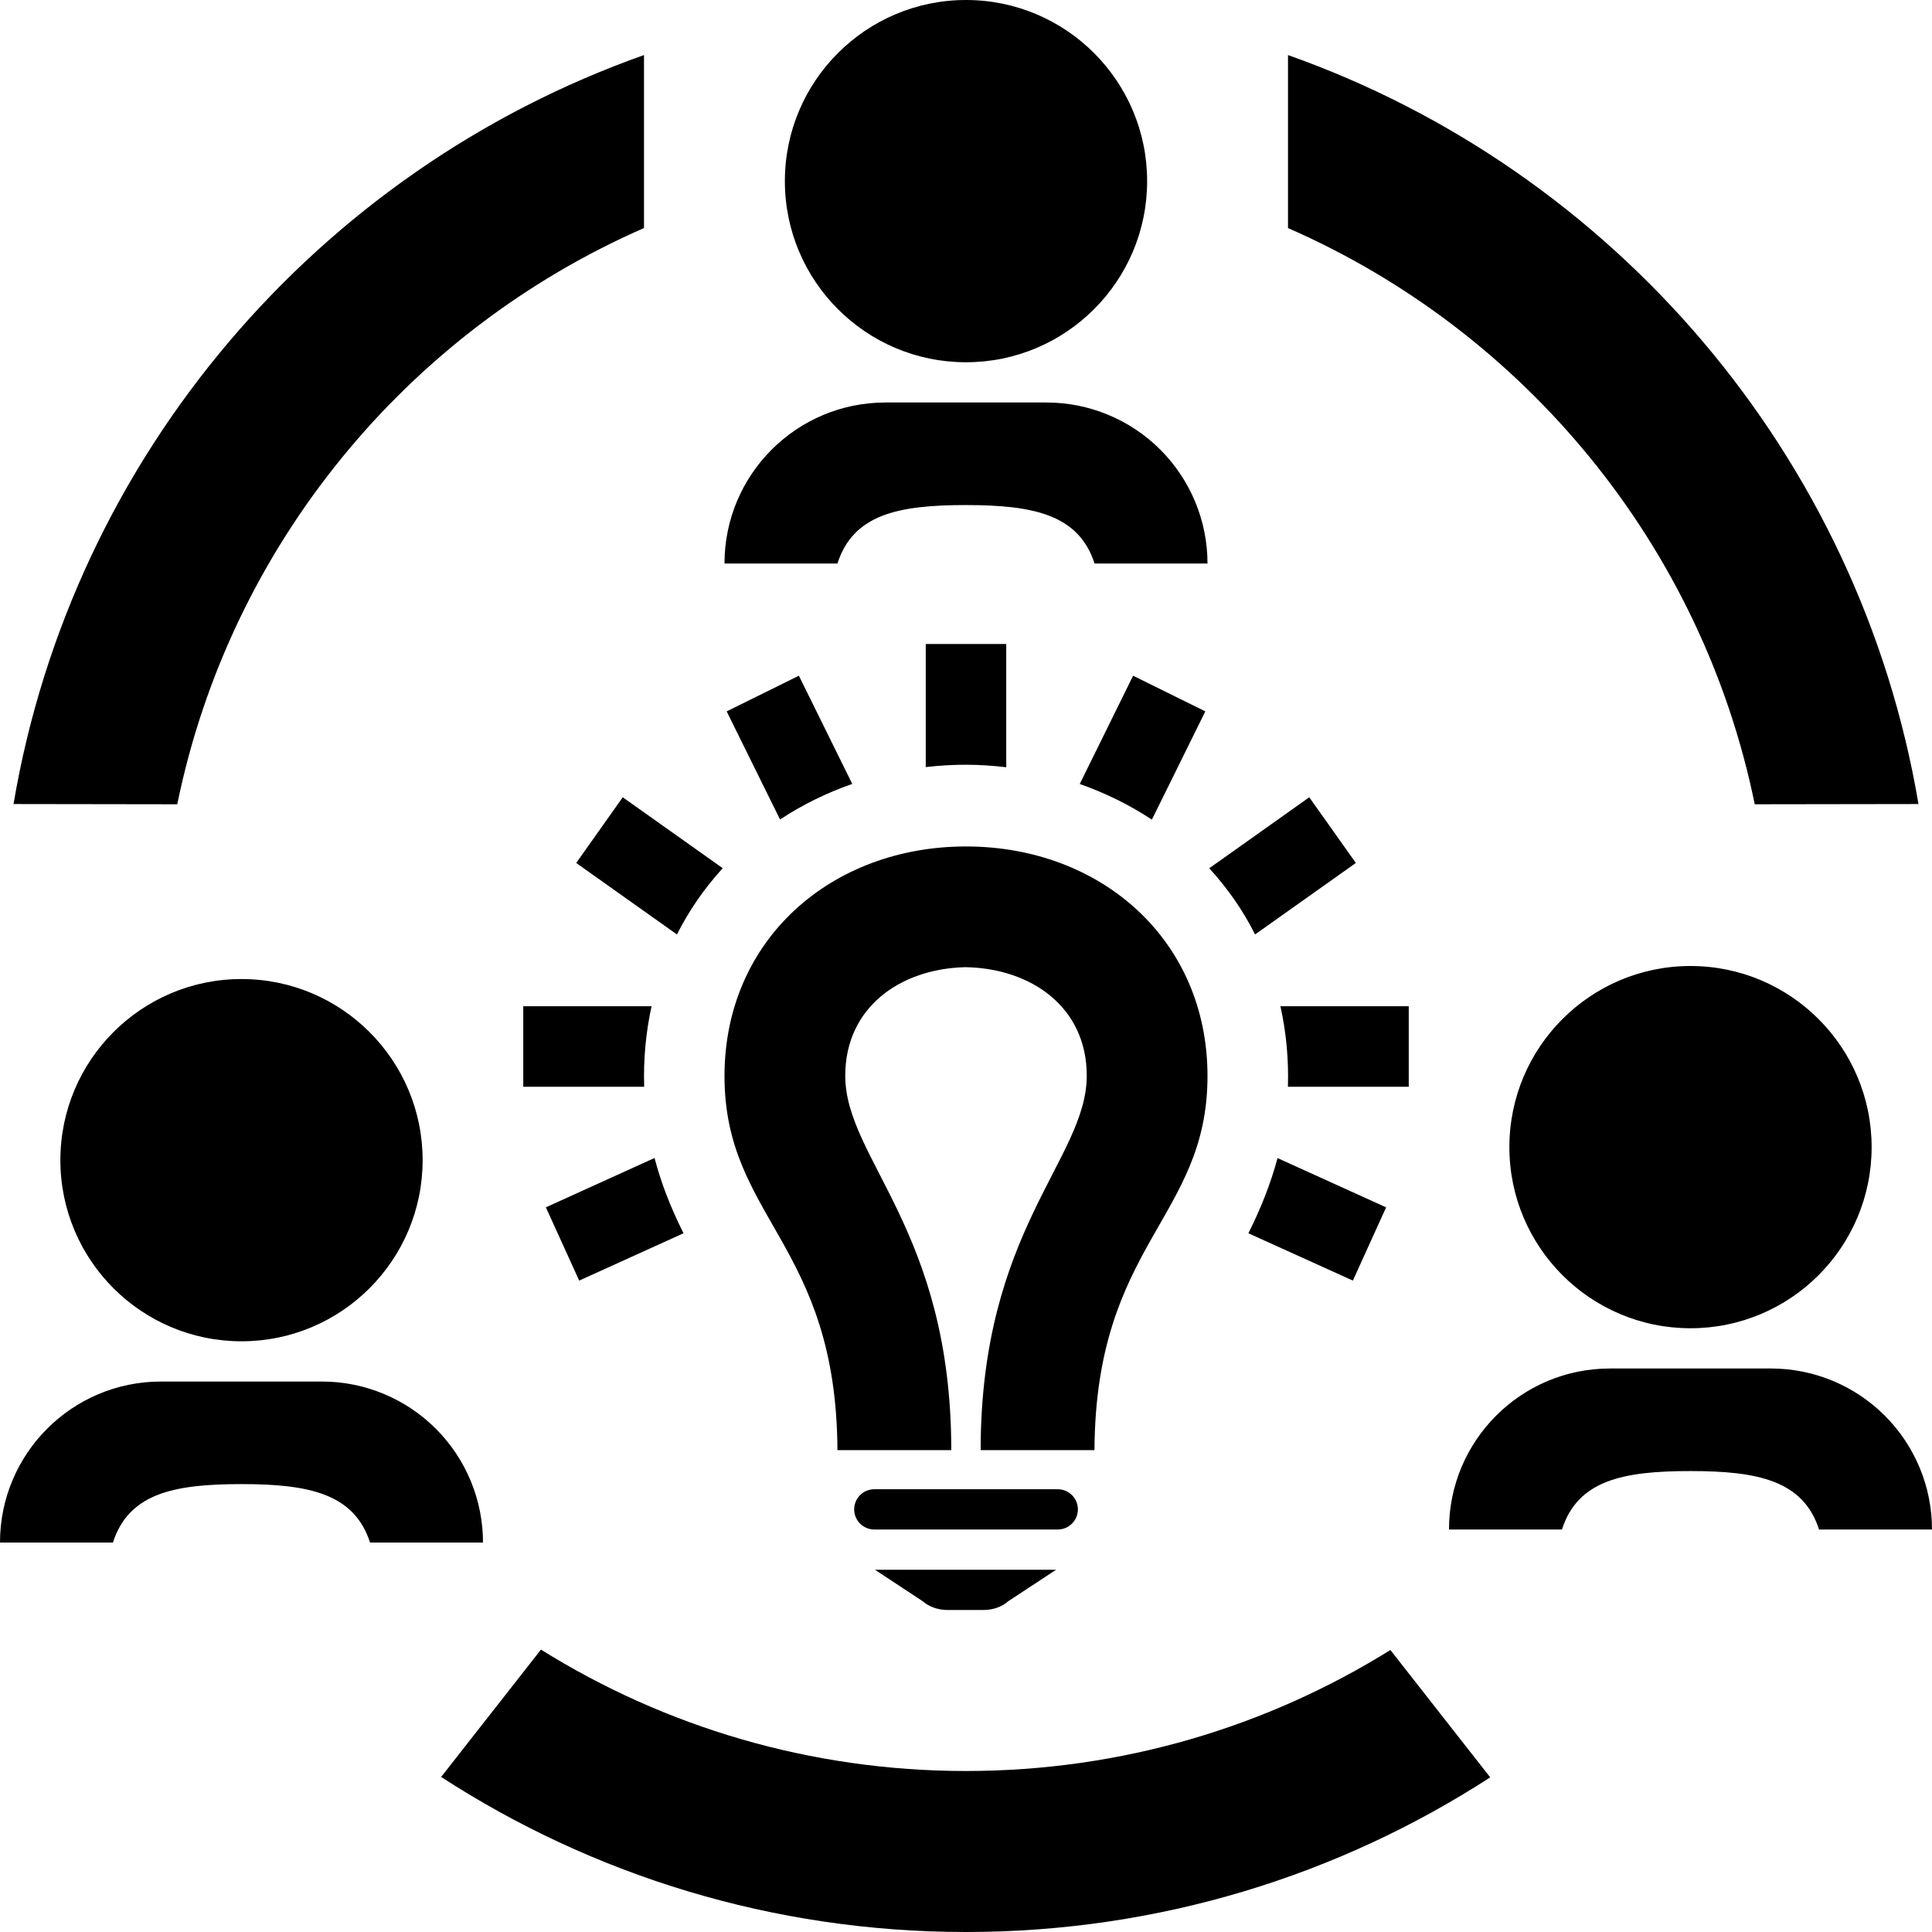
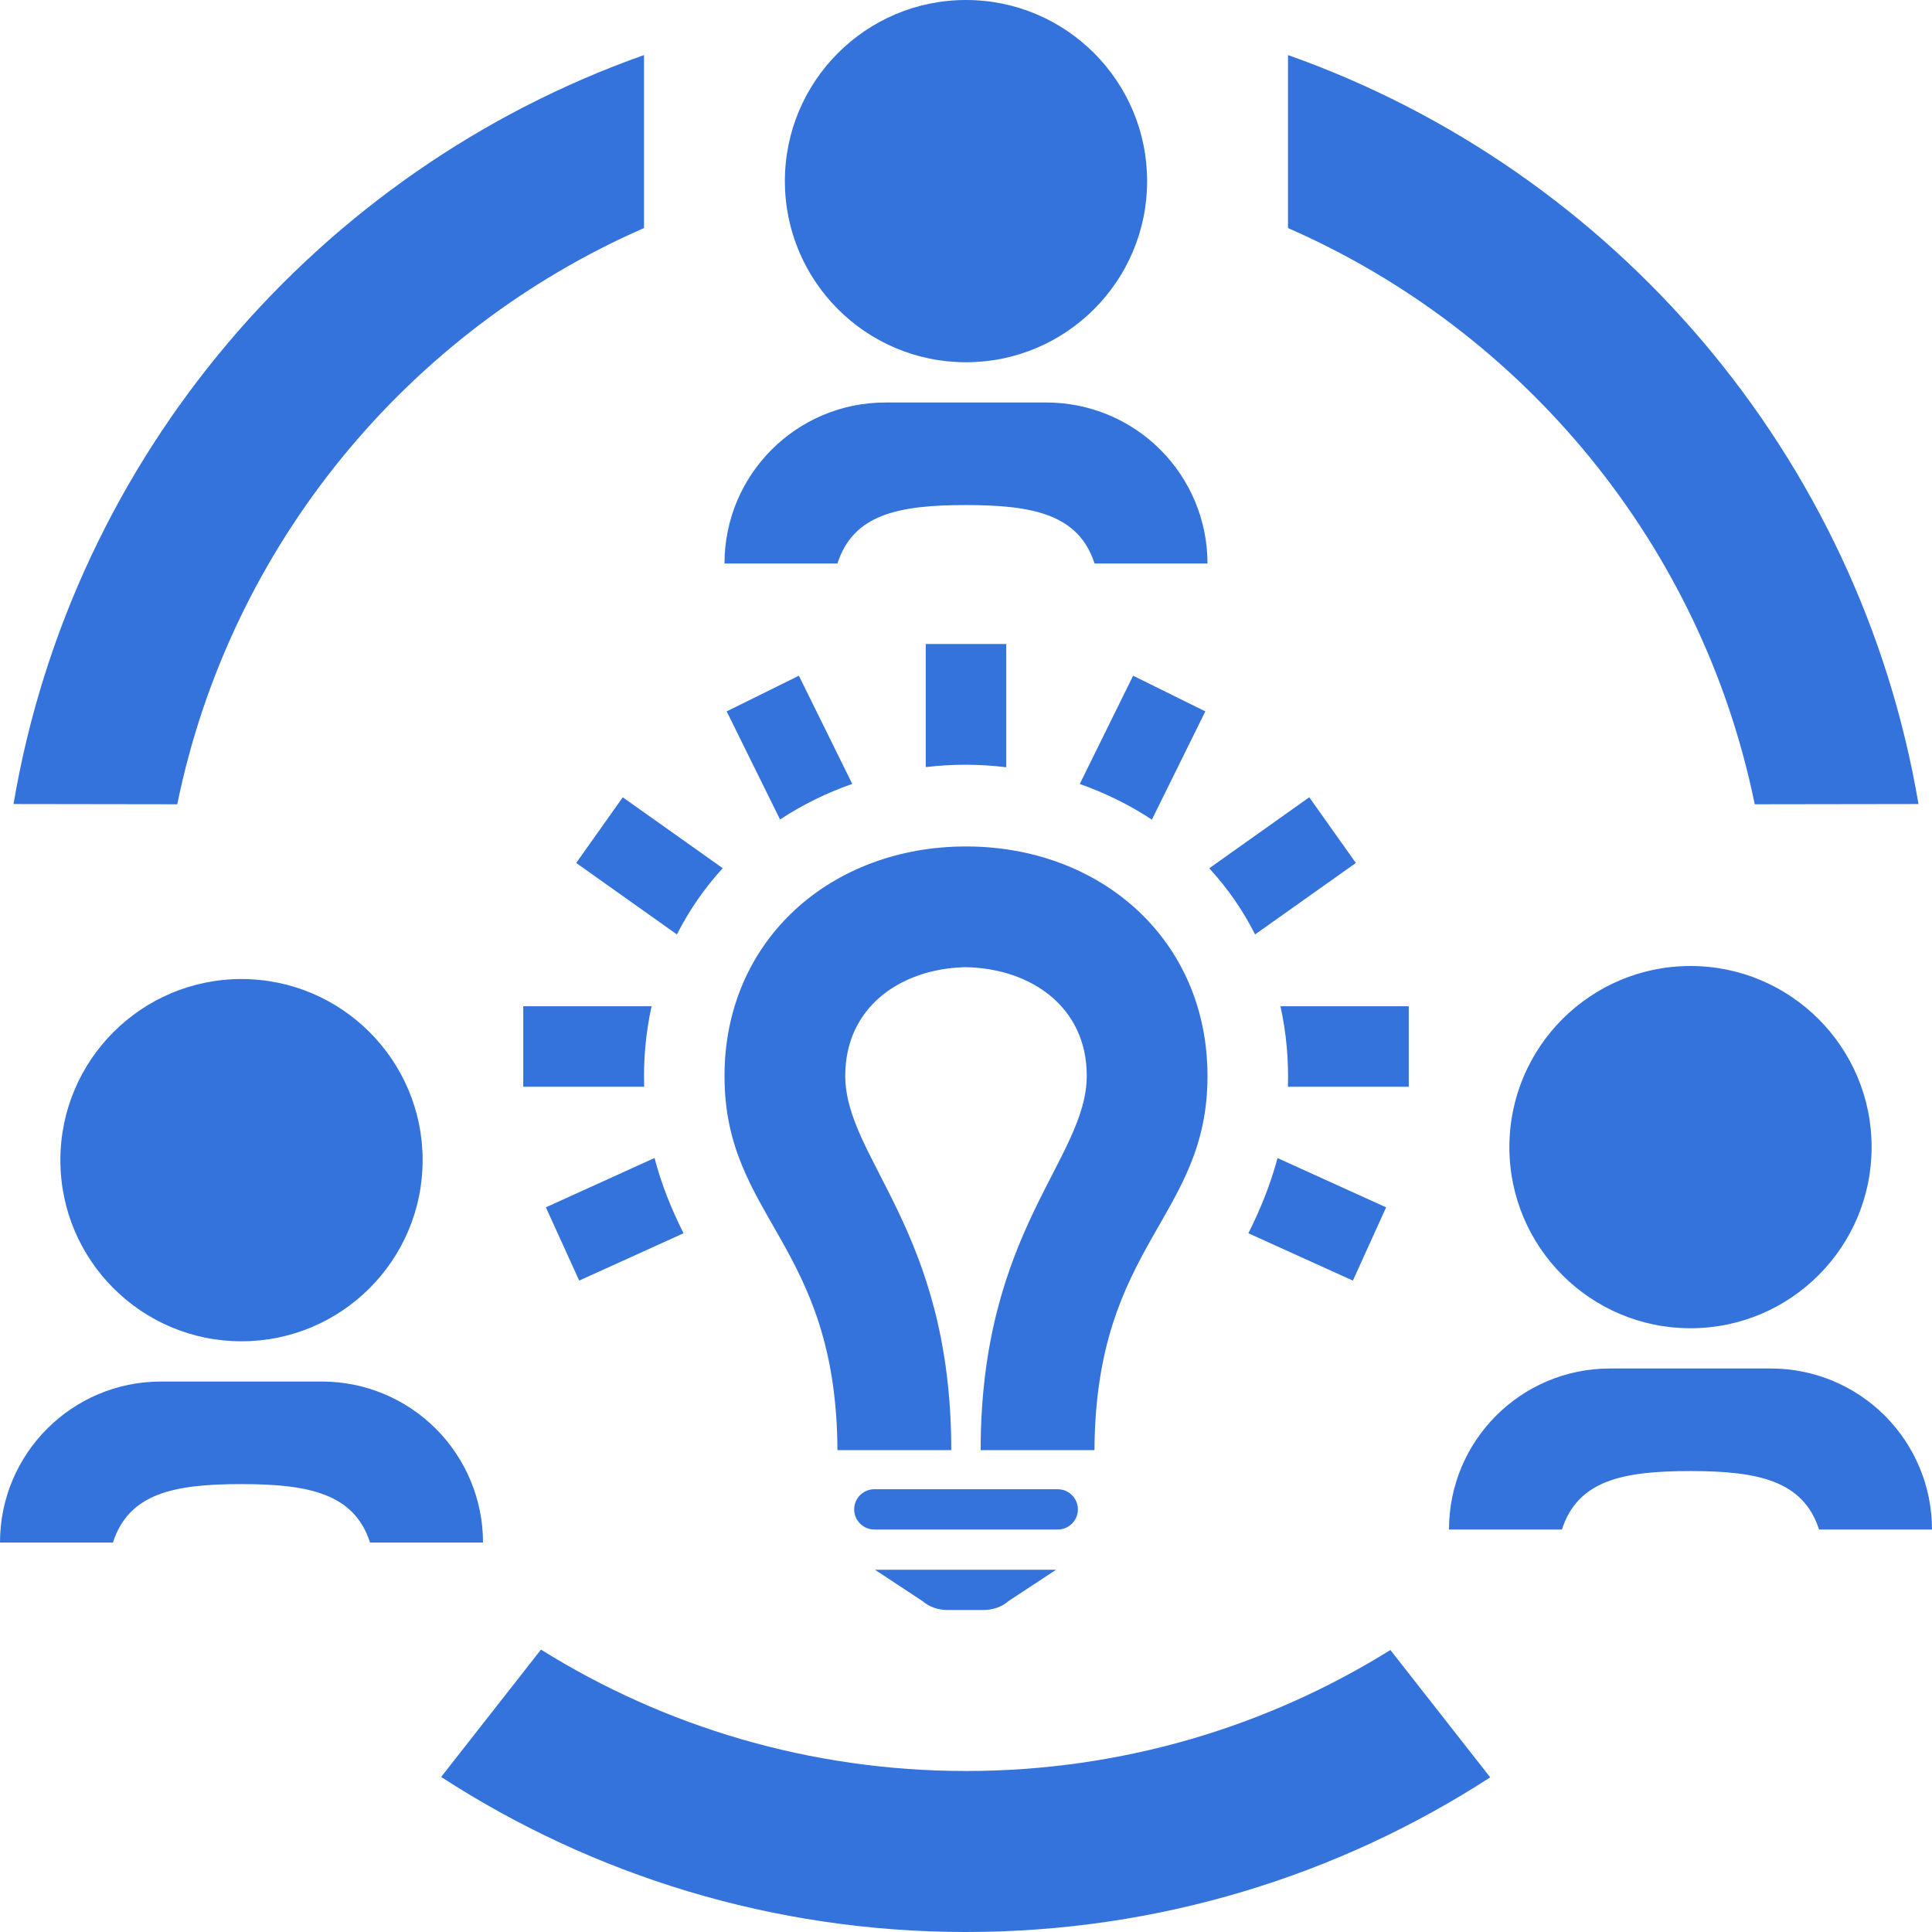
- <svg xmlns="http://www.w3.org/2000/svg" viewBox="0 0 24 24">
+ <svg xmlns="http://www.w3.org/2000/svg" viewBox="0 0 24 24" fill="#3473db">
  <path d="M6.72 20.492c1.532.956 3.342 1.508 5.28 1.508 1.934 0 3.741-.55 5.272-1.503l1.24 1.582c-1.876 1.215-4.112 1.921-6.512 1.921-2.403 0-4.642-.708-6.52-1.926l1.24-1.582zm5.497-.492h-.447c-.117 0-.23-.04-.308-.109l-.593-.391h2.25l-.594.391c-.077.069-.19.109-.308.109zm-10.814-.838h-1.403c0-1.104.895-2 2-2h2c.53 0 1.039.211 1.414.586s.586.884.586 1.414h-1.403c-.196-.606-.755-.726-1.597-.726s-1.4.115-1.597.726zm11.737-.162h-2.279c-.138 0-.25-.112-.25-.25s.112-.25.25-.25h2.279c.138 0 .25.112.25.25s-.112.25-.25.25zm6.263 0h-1.403c0-1.105.895-2 2-2h2c.53 0 1.039.211 1.414.586s.586.883.586 1.414h-1.403c-.196-.606-.755-.726-1.597-.726s-1.4.115-1.597.726zm-7.586-.986h-1.414c-.013-2.57-1.403-2.878-1.403-4.647 0-1.695 1.327-2.852 3-2.852h.02c1.663.009 2.98 1.163 2.98 2.852 0 1.769-1.391 2.077-1.404 4.647h-1.414c0-2.735 1.318-3.614 1.318-4.651 0-.856-.694-1.333-1.5-1.348h-.019c-.798.022-1.481.499-1.481 1.348 0 1.037 1.317 1.916 1.317 4.651zm-8.817-5.852c1.242 0 2.25 1.008 2.25 2.25s-1.008 2.25-2.25 2.25-2.25-1.008-2.25-2.25 1.008-2.25 2.25-2.25zm18-.162c1.242 0 2.25 1.008 2.25 2.25s-1.008 2.25-2.25 2.25-2.25-1.008-2.25-2.25 1.008-2.25 2.25-2.25zm-5.13 2.386l1.349.612-.413.91-1.298-.588c.15-.3.275-.608.362-.934zm-7.739-.001c.087.332.208.631.36.935l-1.296.588-.414-.91 1.35-.613zm-5.131-.873c.497 0 .9.403.9.9s-.403.9-.9.9-.9-.403-.9-.9.403-.9.9-.9zm18-.162c.497 0 .9.403.9.9s-.403.9-.9.9-.9-.403-.9-.9.403-.9.9-.9zm-3.5.15h-1.501c.01-.335-.02-.673-.093-1h1.594v1zm-9.498 0h-1.502v-1h1.594c-.072.327-.102.663-.092.998v.002zm7.02-2.714l1.242-.882.579.816-1.252.888c-.146-.291-.335-.566-.569-.822zm-6.044-.001c-.23.252-.418.525-.569.823l-1.251-.888.578-.816 1.242.881zm4.435-1.046l.663-1.345.897.443-.664 1.345c-.278-.184-.58-.332-.896-.443zm-2.826-.001c-.315.11-.618.258-.897.442l-.663-1.343.897-.443.663 1.344zm-2.587-9.054v2.149c-2.938 1.285-5.141 3.942-5.798 7.158l-2.034-.003c.732-4.328 3.785-7.872 7.832-9.304zm8 0c4.047 1.432 7.1 4.976 7.832 9.304l-2.034.003c-.657-3.216-2.86-5.873-5.798-7.158v-2.149zm-3.5 8.847c-.334-.04-.654-.042-1-.002v-1.529h1v1.531zm-2.097-2.531h-1.403c0-1.105.895-2 2-2h2c.53 0 1.039.211 1.414.586s.586.883.586 1.414h-1.403c-.196-.606-.755-.726-1.597-.726s-1.4.115-1.597.726zm1.597-7c1.242 0 2.25 1.008 2.25 2.25s-1.008 2.25-2.25 2.25-2.25-1.008-2.25-2.25 1.008-2.25 2.25-2.25zm0 1.35c.497 0 .9.403.9.9s-.403.9-.9.9-.9-.403-.9-.9.403-.9.9-.9z" />
</svg>
